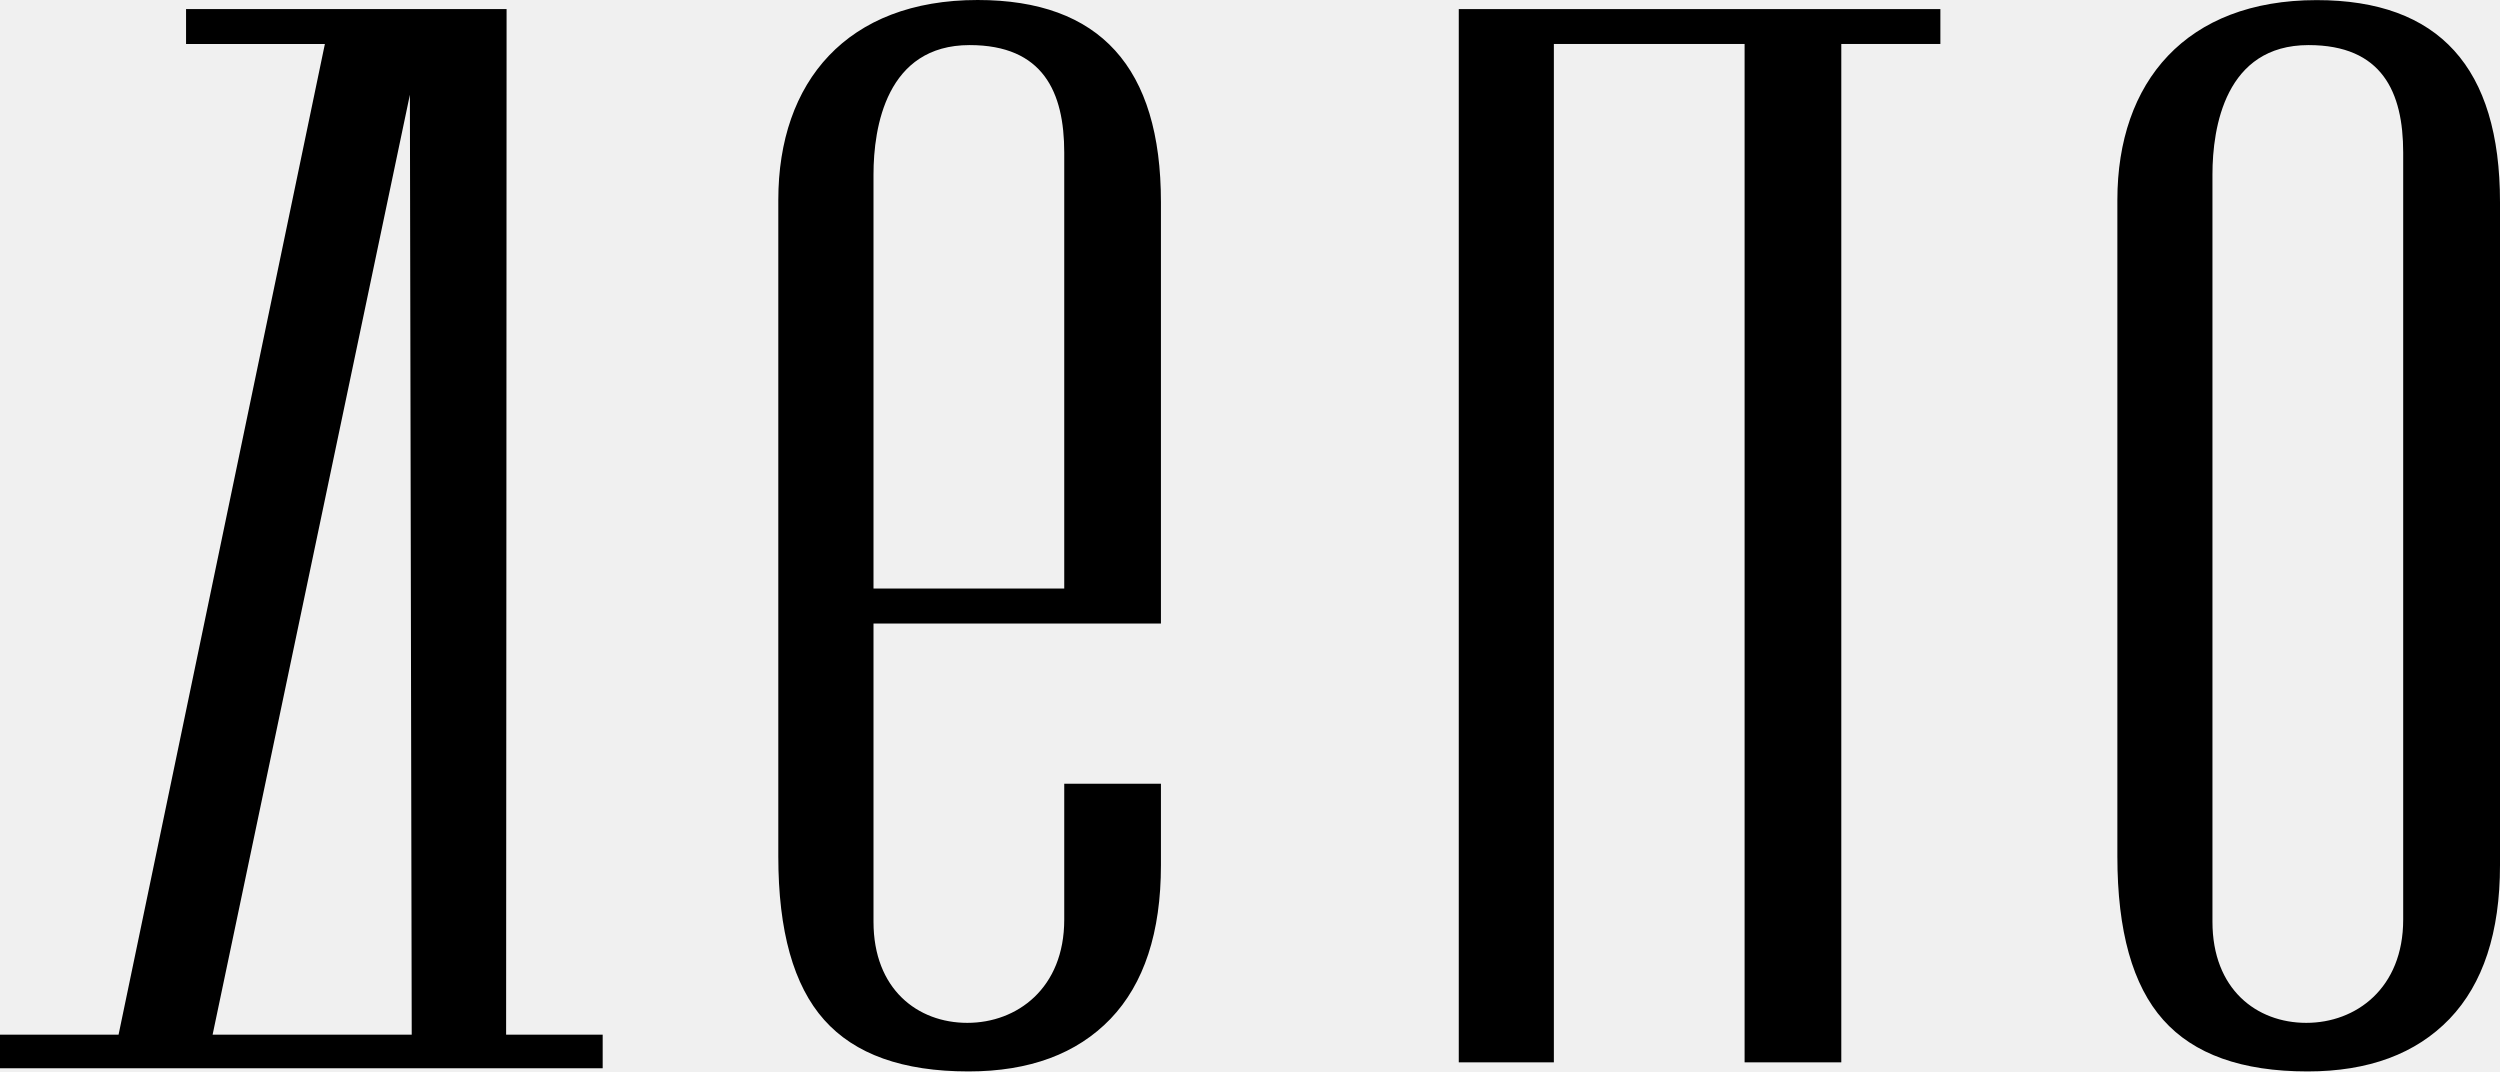
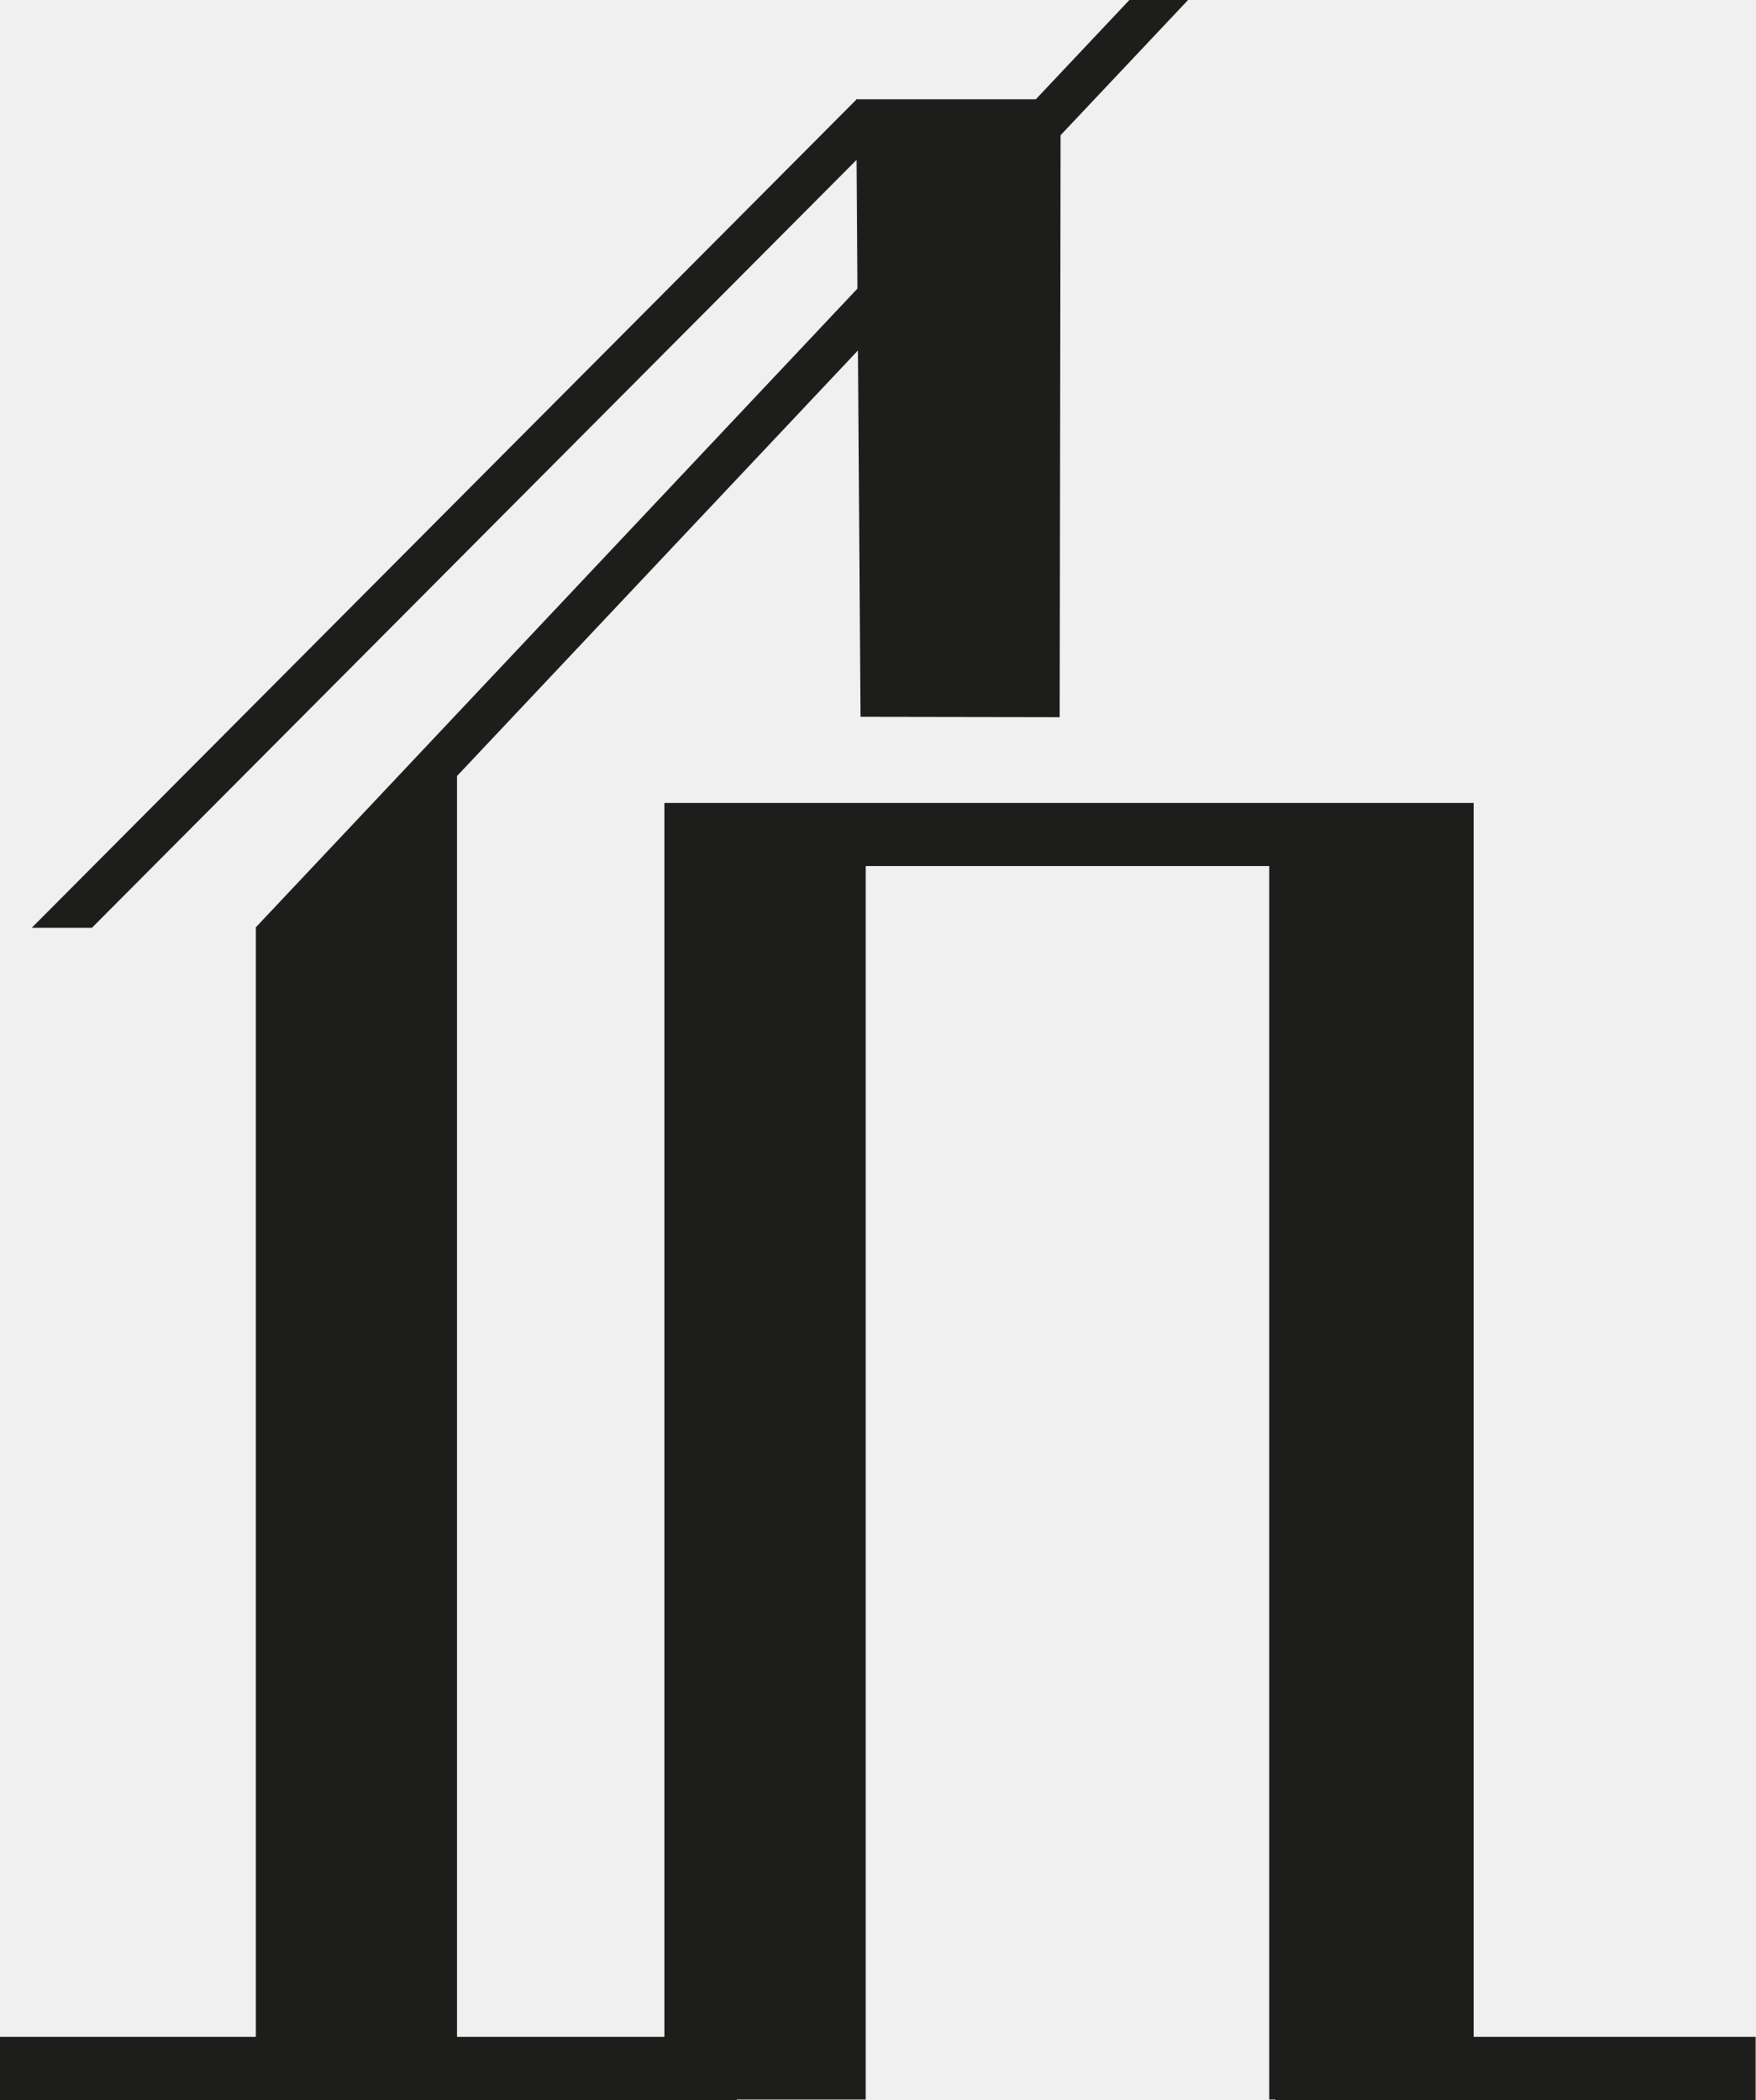
- <svg xmlns="http://www.w3.org/2000/svg" width="112" height="48" viewBox="0 0 112 48" fill="none">
-   <path d="M94.858 37.985V38.372C94.858 41.709 95.541 44.151 96.911 45.688C98.282 47.231 100.432 48 103.378 48C106.113 48 108.233 47.211 109.742 45.643C111.245 44.07 112 41.774 112 38.759V9.055C112 3.02 109.264 0.005 103.788 0.005C97.933 0.005 94.858 3.668 94.858 8.96V37.99V37.985ZM99.118 7.814C99.118 5.699 99.698 2.02 103.424 2.02C106.719 2.02 107.663 4.126 107.663 6.834V41.201C107.663 44.276 105.549 45.824 103.321 45.824C101.094 45.824 99.118 44.317 99.118 41.297V7.814Z" fill="currentColor" />
-   <path d="M52.01 27.121V9.05C52.01 3.015 49.274 0 43.798 0C37.942 0 34.868 3.663 34.868 8.955V38.372C34.868 41.709 35.551 44.151 36.921 45.688C38.291 47.231 40.442 48 43.388 48C46.123 48 48.243 47.211 49.752 45.643C51.255 44.07 52.01 41.774 52.01 38.759V35.111H47.678V41.201C47.678 44.276 45.564 45.824 43.336 45.824C41.109 45.824 39.133 44.317 39.133 41.297V27.935H52.01V27.126V27.121ZM39.133 7.814C39.133 5.698 39.713 2.02 43.439 2.02C46.734 2.02 47.678 4.126 47.678 6.834V26.367H39.133V7.814Z" fill="currentColor" />
-   <path d="M78.158 47.593V1.97H69.613V47.593H65.353V0.407H86.929V1.97H82.49V47.593H78.158Z" fill="currentColor" />
-   <path d="M22.669 46.352H27V47.859H0V46.352H5.312L14.555 1.97H8.335V0.407H22.695C22.695 15.719 22.679 31.035 22.674 46.352M18.445 46.352L18.363 4.246L9.525 46.352H18.445Z" fill="currentColor" />
+ <svg xmlns="http://www.w3.org/2000/svg" width="112" height="134" viewBox="0 0 112 134" fill="none">
+   <g clip-path="url(#clip0_168_109)">
+     <path d="M80.969 133.968V55.263H55.228V133.968H47.003V134H29.154H16.32H0V129.971H16.32V59.196L16.304 59.188L54.702 18.413L54.645 10.202L5.863 59.204H2.022L54.621 6.366V6.334H54.645L54.67 6.318L54.686 6.334H66.081L72.049 0H75.793L67.658 8.63L67.601 45.763L54.896 45.738L54.734 22.361L29.154 49.518V129.971H42.385V51.234H45.685H55.228H80.969H92.688H94.014V129.971H112V134H81.366V133.968H80.969Z" fill="#1D1D1B" />
+   </g>
+   <defs>
+     <clipPath id="clip0_168_109">
+       <rect width="112" height="134" fill="white" />
+     </clipPath>
+   </defs>
</svg>
